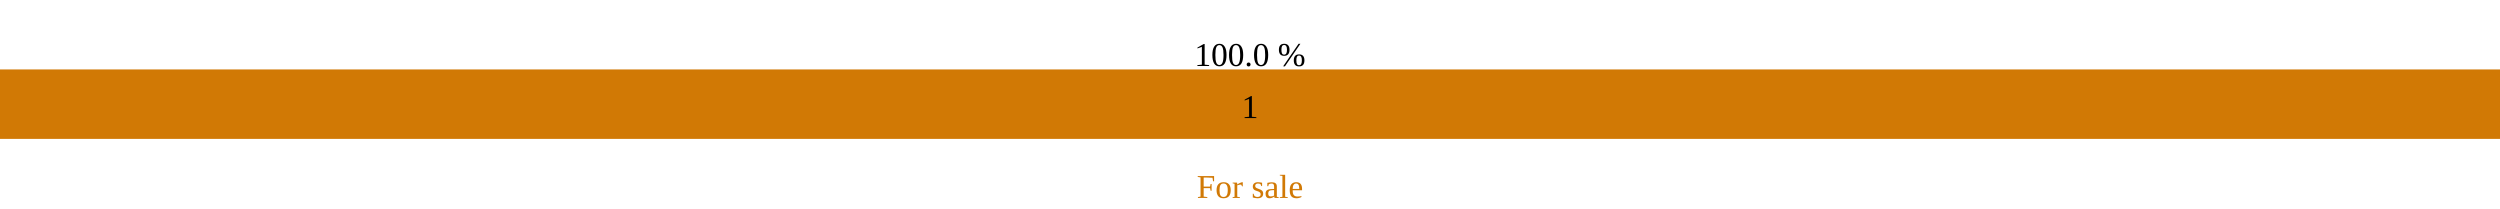
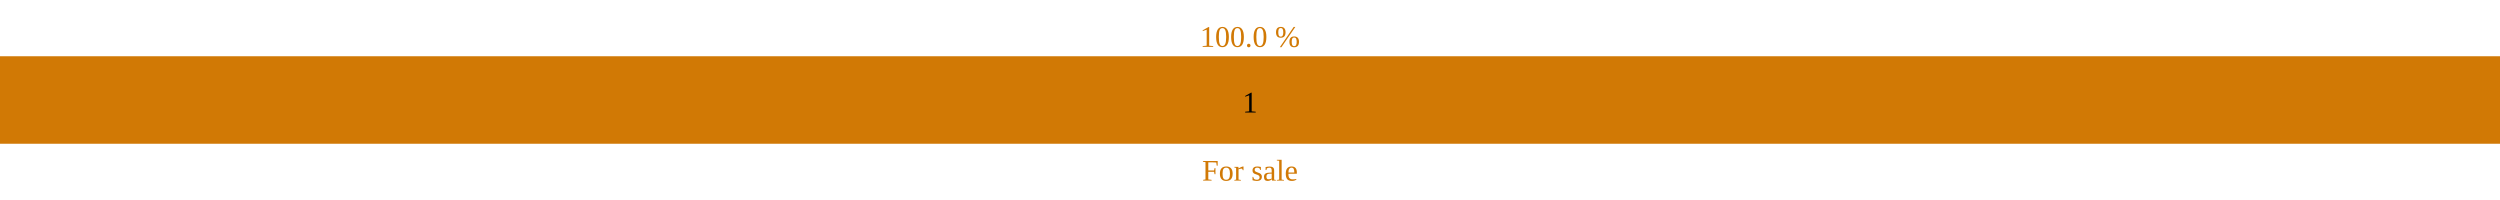
- <svg xmlns="http://www.w3.org/2000/svg" width="900" height="75">
-   <rect class="rect-stacked" x="0" y="25" height="25" width="900" style="fill: #d17905;" />
-   <text class="text-value" text-anchor="middle" x="450" y="42.5">1</text>
-   <text class="text-percent" text-anchor="middle" x="450" y="23.75">100.0 %</text>
-   <text class="text-label" text-anchor="middle" x="450" y="71.25" style="fill: #d17905;">For sale</text>
+ <svg xmlns="http://www.w3.org/2000/svg" width="1000" height="80">
+   <rect class="rect-stacked" x="0" y="22.5" height="35" width="1000" style="fill: #d17905;" />
+   <text class="text-value" text-anchor="middle" x="500" y="45">1</text>
+   <text class="text-percent" text-anchor="middle" x="500" y="18.75" style="fill: #d17905;">100.0 %</text>
+   <text class="text-label" text-anchor="middle" x="500" y="72.25" style="fill: #d17905;">For sale</text>
</svg>
